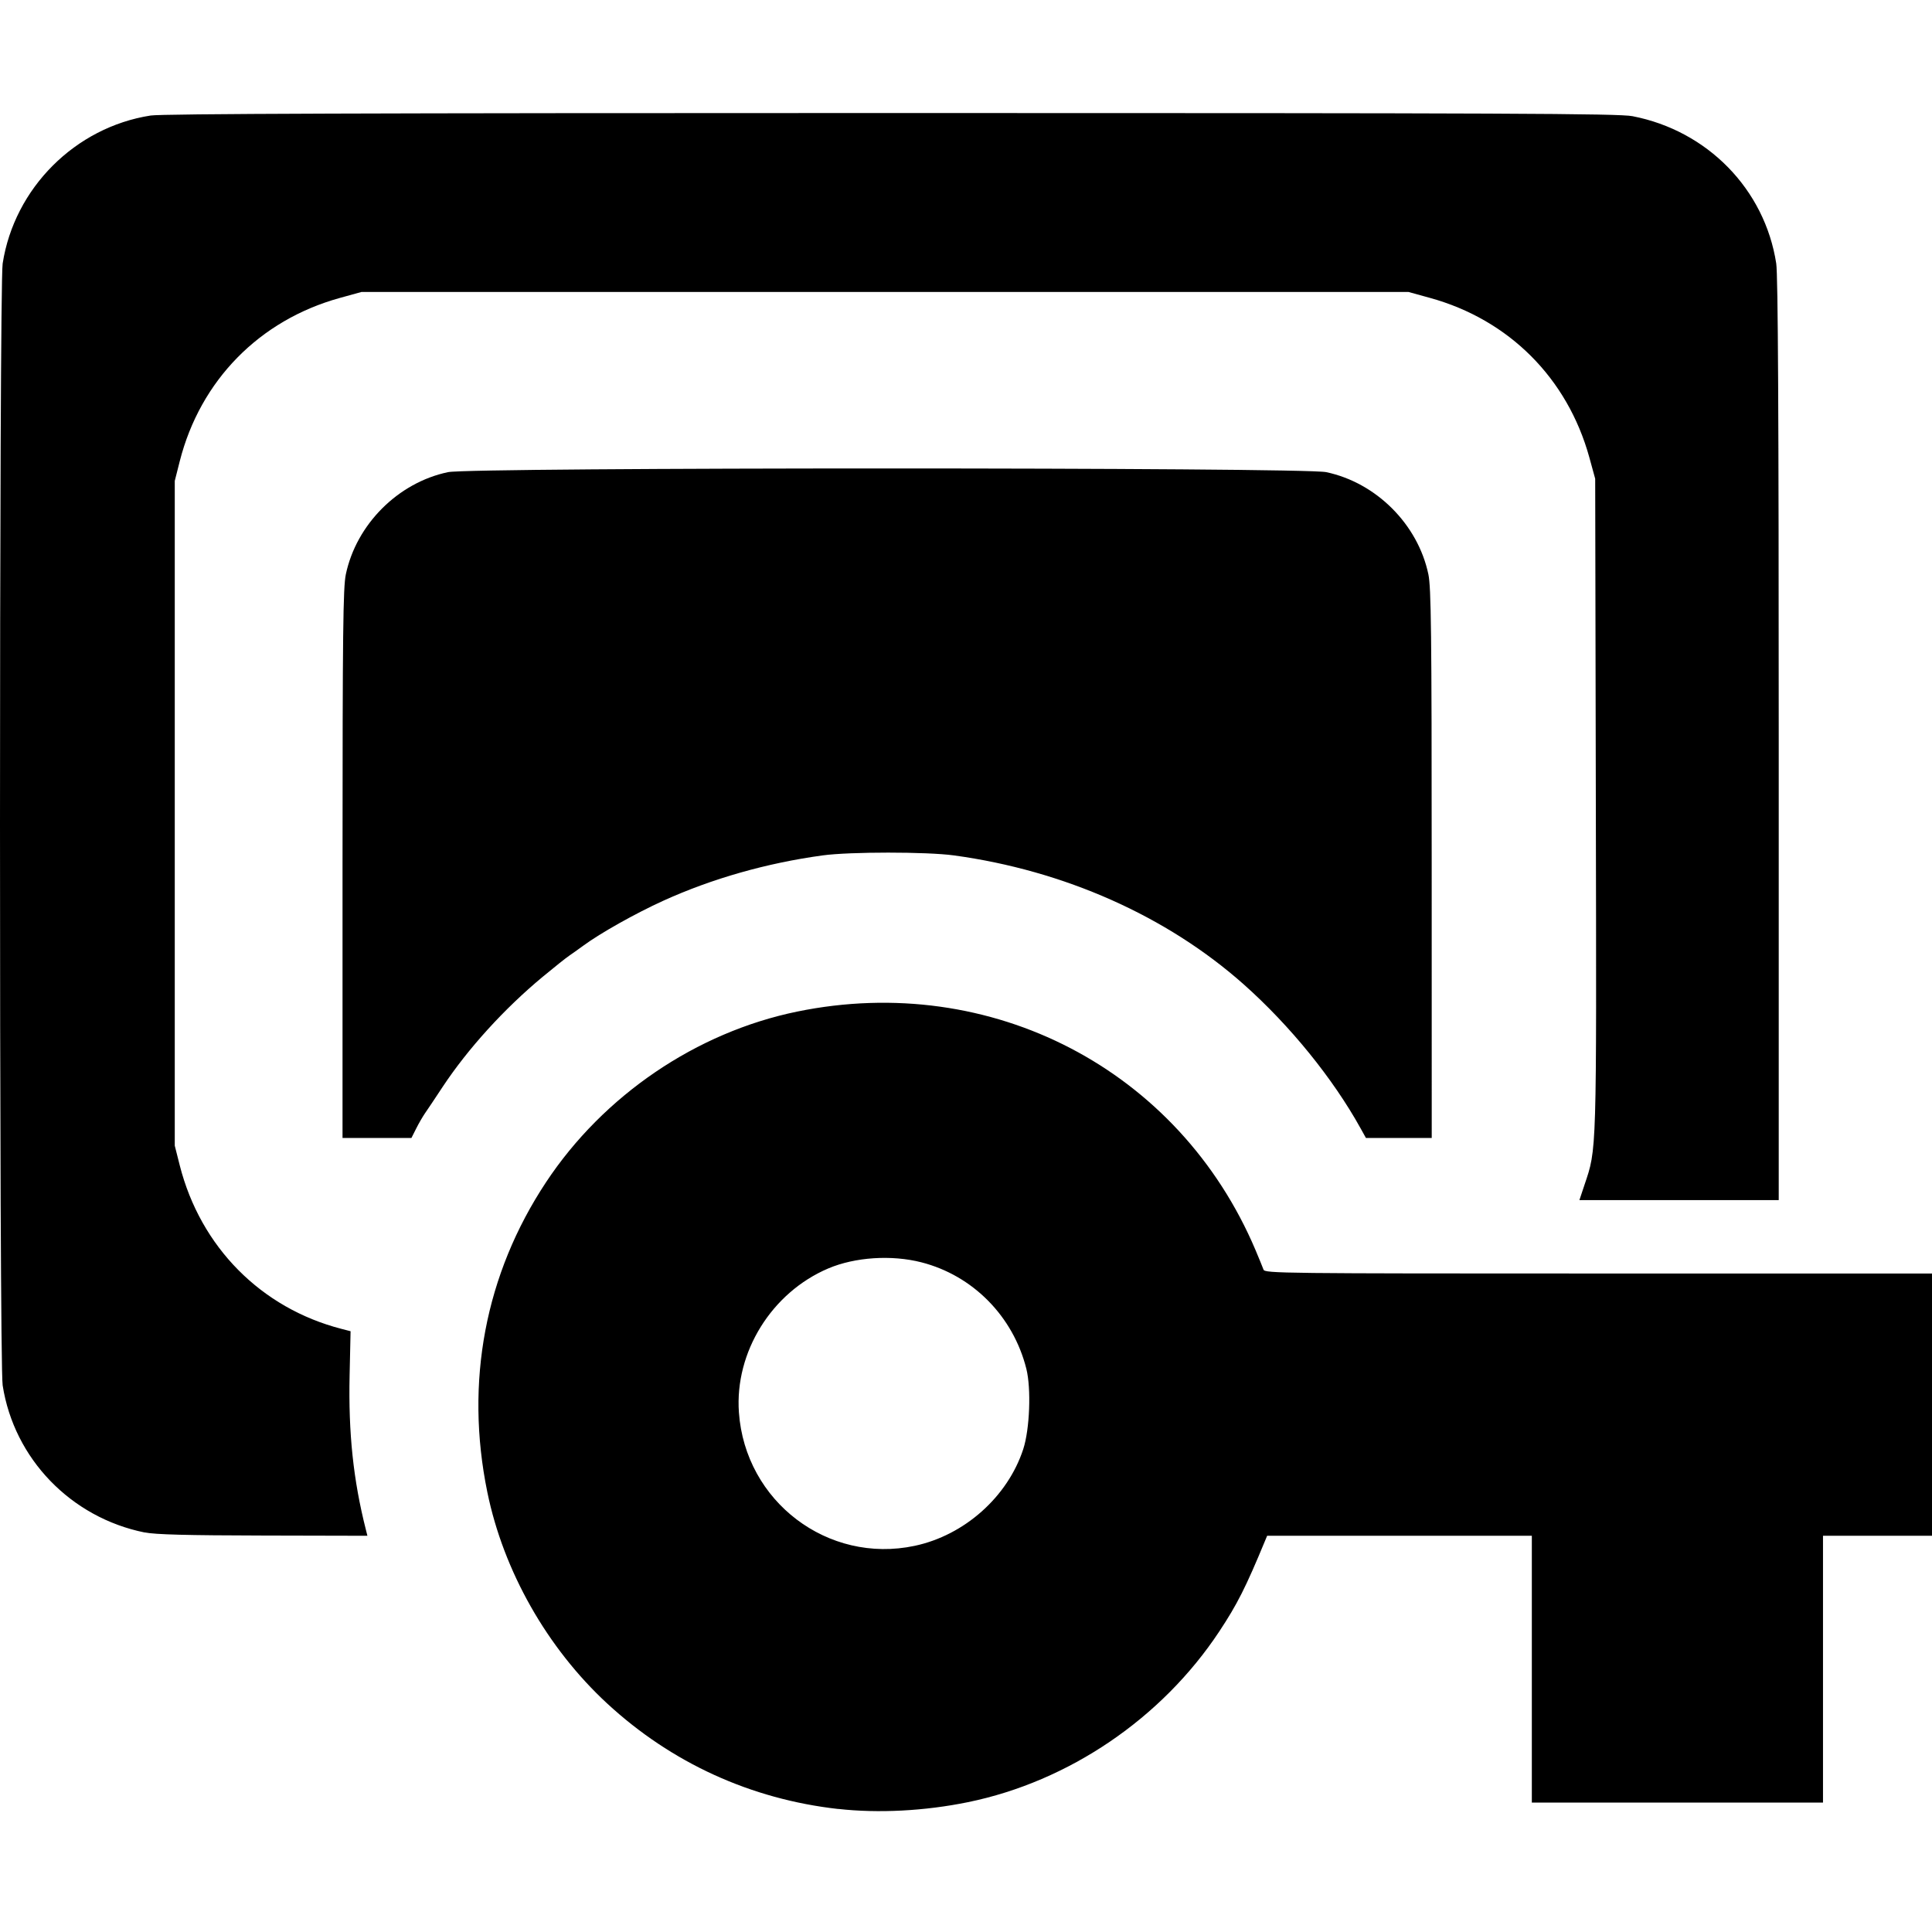
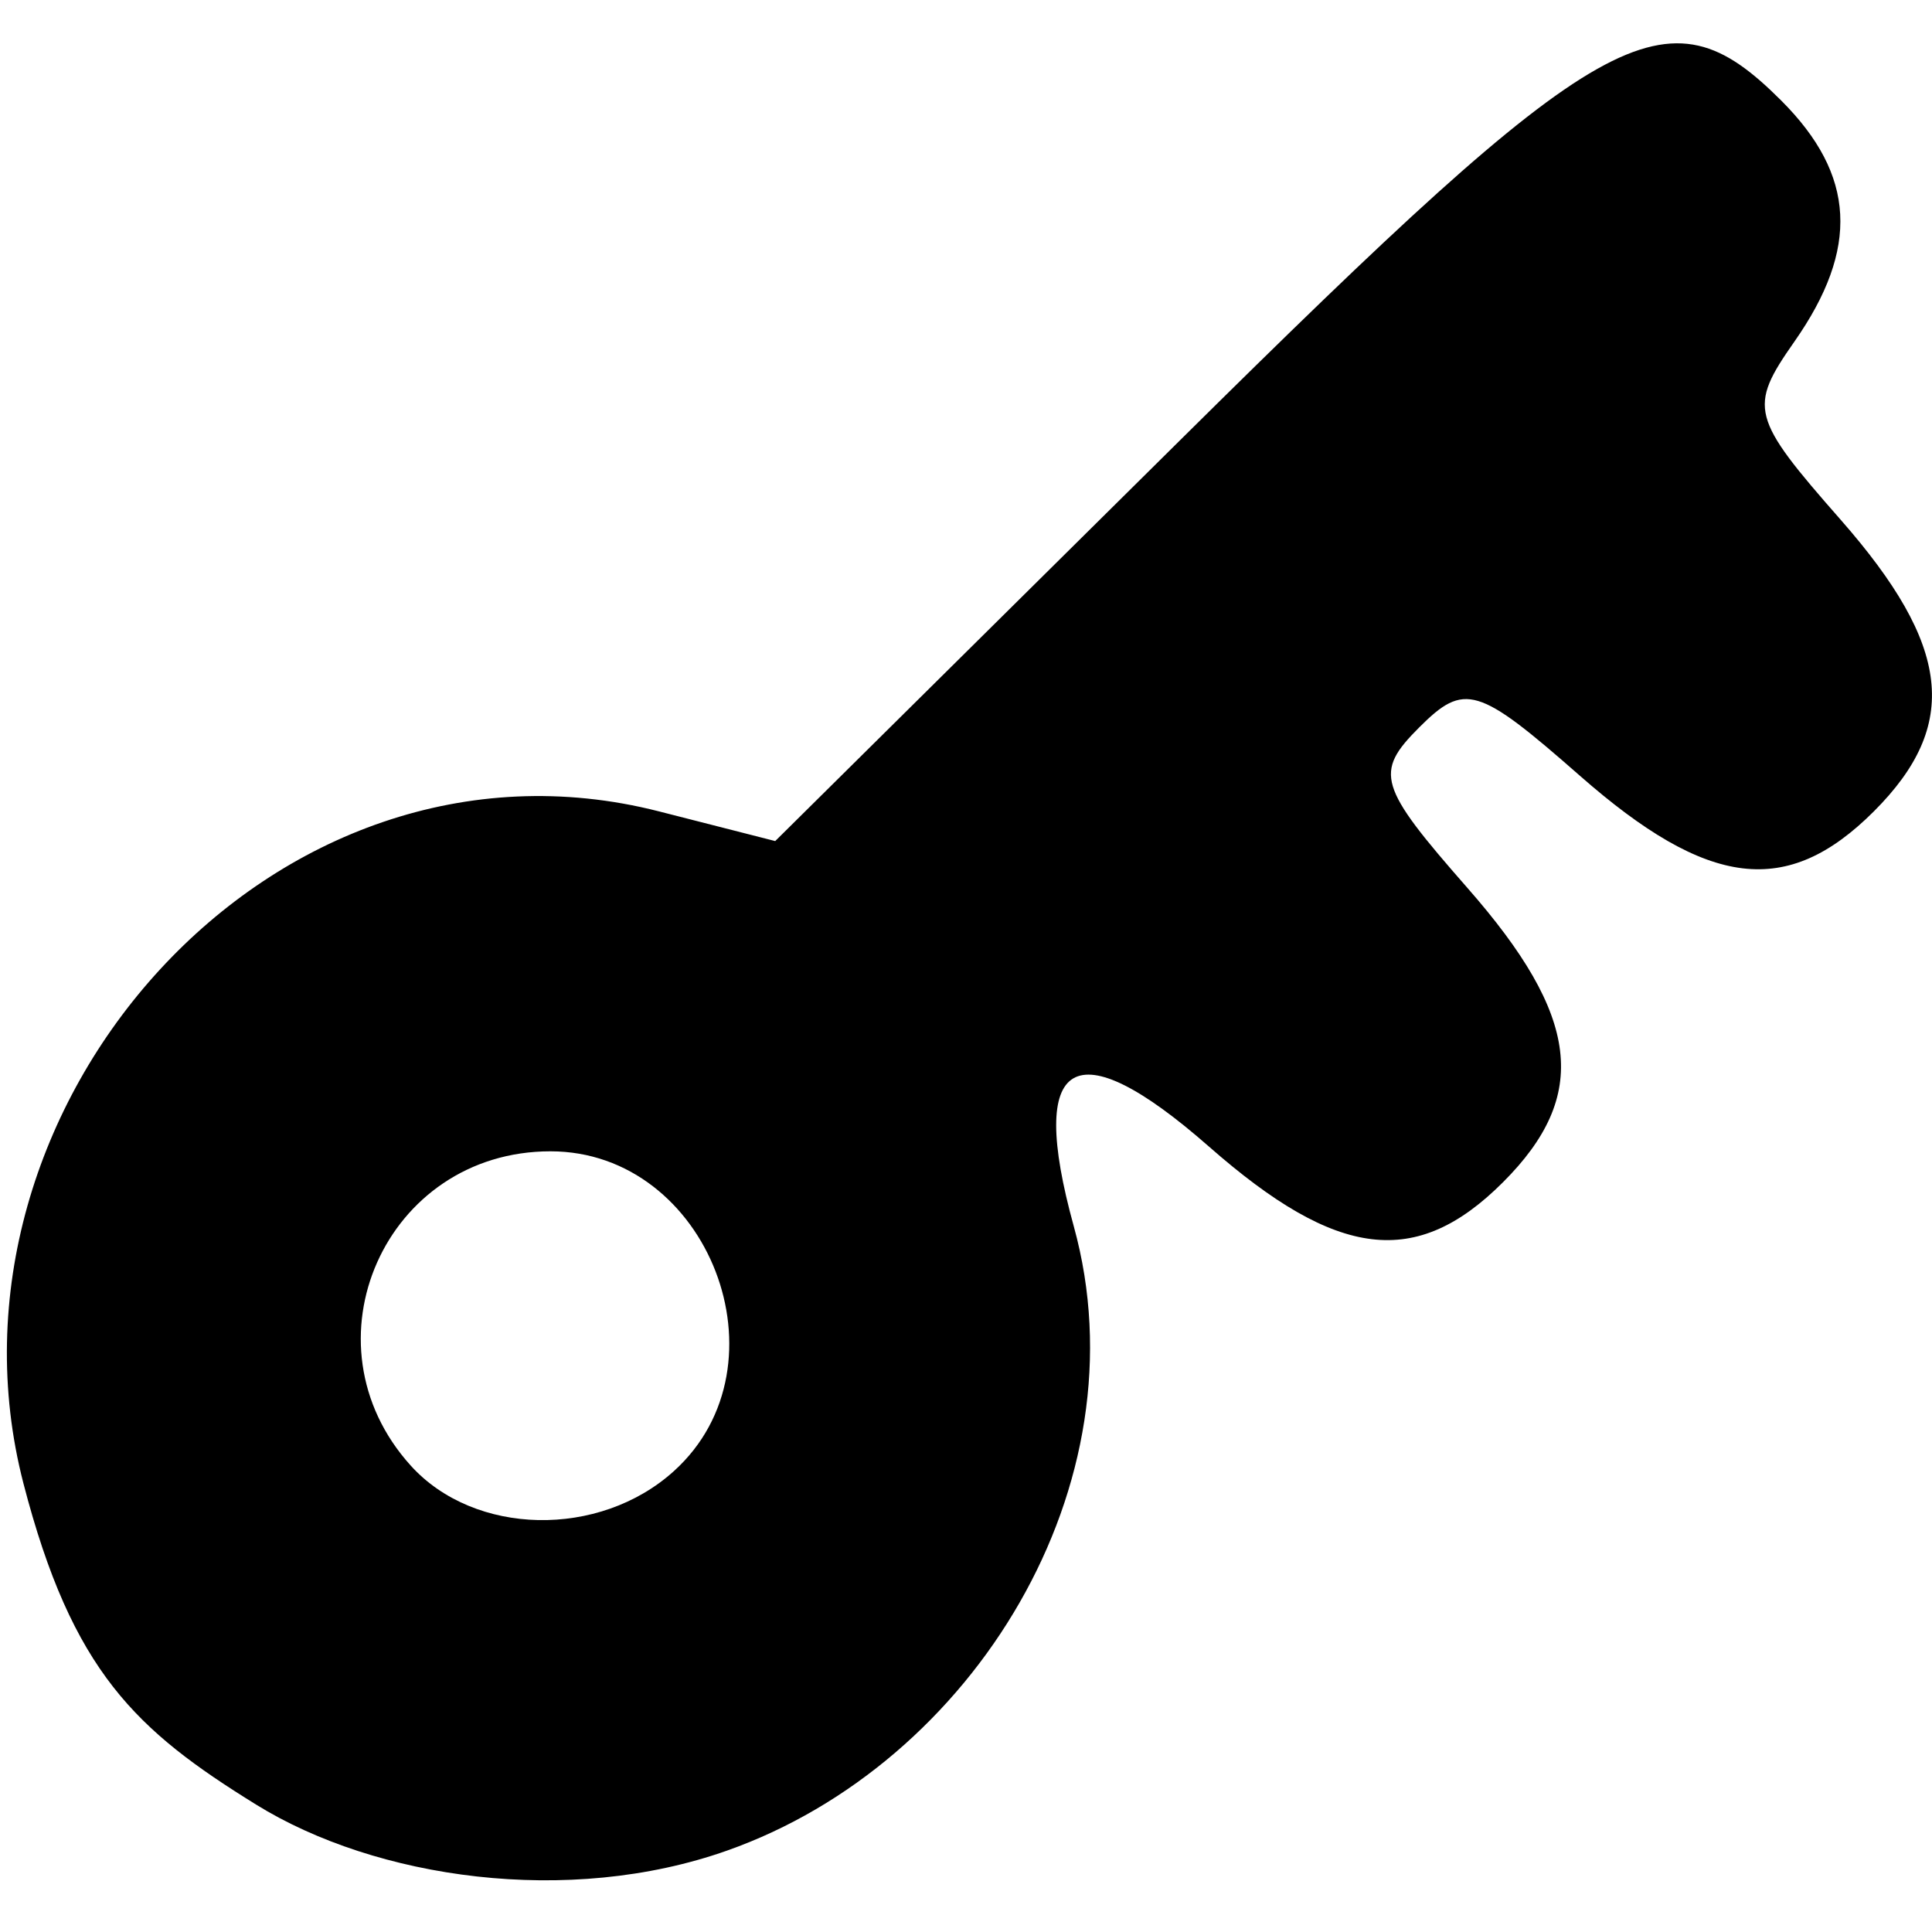
<svg xmlns="http://www.w3.org/2000/svg" width="24" height="24" viewBox="0 0 24 24">
-   <path fill="black" d="M 10.413,22.472 C 9.328,22.35 8.342,21.9 7.542,21.161 6.797,20.472 6.255,19.517 6.054,18.537 5.773,17.168 6.027,15.828 6.783,14.686 c 0.715,-1.08 1.868,-1.863 3.121,-2.12 2.411,-0.494 4.743,0.72 5.693,2.964 0.045,0.106 0.089,0.215 0.099,0.242 0.016,0.046 0.239,0.048 4.16,0.048 H 24 v 1.629 1.629 h -0.677 -0.677 v 1.657 1.657 H 20.838 19.029 v -1.657 -1.657 h -1.644 -1.644 l -0.026,0.062 c -0.239,0.578 -0.346,0.79 -0.569,1.127 -0.715,1.08 -1.868,1.863 -3.121,2.12 -0.537,0.11 -1.115,0.14 -1.613,0.084 z m 0.949,-3.269 c 0.619,-0.131 1.156,-0.61 1.349,-1.201 0.081,-0.248 0.1,-0.751 0.039,-0.997 -0.163,-0.652 -0.664,-1.16 -1.304,-1.324 -0.371,-0.095 -0.825,-0.065 -1.157,0.076 -0.703,0.299 -1.163,1.039 -1.11,1.788 0.078,1.107 1.105,1.887 2.183,1.658 z M 1.797,19.037 C 0.88,18.852 0.174,18.119 0.033,17.209 c -0.044,-0.282 -0.044,-13.654 0,-13.935 0.145,-0.937 0.902,-1.694 1.839,-1.839 0.143,-0.022 2.729,-0.031 9.201,-0.031 7.65,0 9.032,0.006 9.205,0.039 0.933,0.18 1.645,0.909 1.787,1.83 0.022,0.141 0.031,1.856 0.031,5.917 v 5.718 h -1.238 -1.238 l 0.063,-0.189 c 0.153,-0.456 0.15,-0.341 0.141,-4.728 l -0.008,-4.044 -0.073,-0.266 c -0.272,-0.983 -0.997,-1.709 -1.978,-1.98 l -0.268,-0.074 h -6.503 -6.504 l -0.268,0.074 c -0.999,0.276 -1.734,1.025 -1.989,2.028 l -0.062,0.245 v 4.129 4.129 l 0.062,0.245 c 0.258,1.014 1.011,1.774 2.01,2.031 l 0.112,0.029 -0.012,0.547 c -0.016,0.719 0.046,1.303 0.202,1.918 l 0.019,0.076 -1.294,-0.003 c -0.951,-0.002 -1.342,-0.012 -1.474,-0.039 z m 2.458,-8.305 c 4.069e-4,-2.887 0.007,-3.433 0.041,-3.597 0.131,-0.622 0.649,-1.14 1.27,-1.27 0.291,-0.061 10.617,-0.061 10.908,0 0.622,0.131 1.14,0.649 1.27,1.27 0.034,0.164 0.041,0.71 0.041,3.597 l 4.76e-4,3.404 H 17.377 16.968 l -0.065,-0.117 c -0.345,-0.623 -0.877,-1.278 -1.451,-1.789 -0.955,-0.849 -2.231,-1.417 -3.603,-1.604 -0.338,-0.046 -1.291,-0.046 -1.629,0 -0.695,0.095 -1.375,0.288 -1.982,0.564 -0.343,0.156 -0.781,0.402 -0.99,0.556 -0.063,0.046 -0.143,0.103 -0.177,0.126 -0.035,0.023 -0.182,0.14 -0.328,0.261 -0.48,0.398 -0.93,0.894 -1.244,1.368 -0.095,0.144 -0.195,0.294 -0.222,0.332 -0.026,0.038 -0.075,0.122 -0.107,0.186 l -0.059,0.117 H 4.682 4.255 Z" />
+   <path fill="black" d="M 0.291,18.427 C -0.917,13.759 3.391,8.855 8.185,10.079 L 9.63,10.448 14.663,5.465 c 5.279,-5.227 6.029,-5.651 7.464,-4.216 0.925,0.925 0.974,1.838 0.162,2.997 -0.572,0.817 -0.541,0.939 0.576,2.21 1.373,1.564 1.486,2.55 0.414,3.622 -1.078,1.078 -2.059,0.959 -3.656,-0.444 -1.263,-1.109 -1.431,-1.16 -1.993,-0.598 -0.561,0.561 -0.511,0.729 0.598,1.993 1.402,1.597 1.521,2.579 0.444,3.656 -1.077,1.077 -2.059,0.959 -3.653,-0.441 -1.673,-1.469 -2.263,-1.122 -1.68,0.99 0.886,3.208 -1.247,6.673 -4.305,7.754 C 7.059,23.687 4.669,23.339 3.181,22.417 1.693,21.496 0.898,20.77 0.291,18.427 Z M 8.373,18.273 C 9.829,16.955 8.804,14.302 6.838,14.302 c -2.053,0 -3.112,2.383 -1.735,3.905 0.791,0.874 2.342,0.906 3.269,0.067 z" />
</svg>
